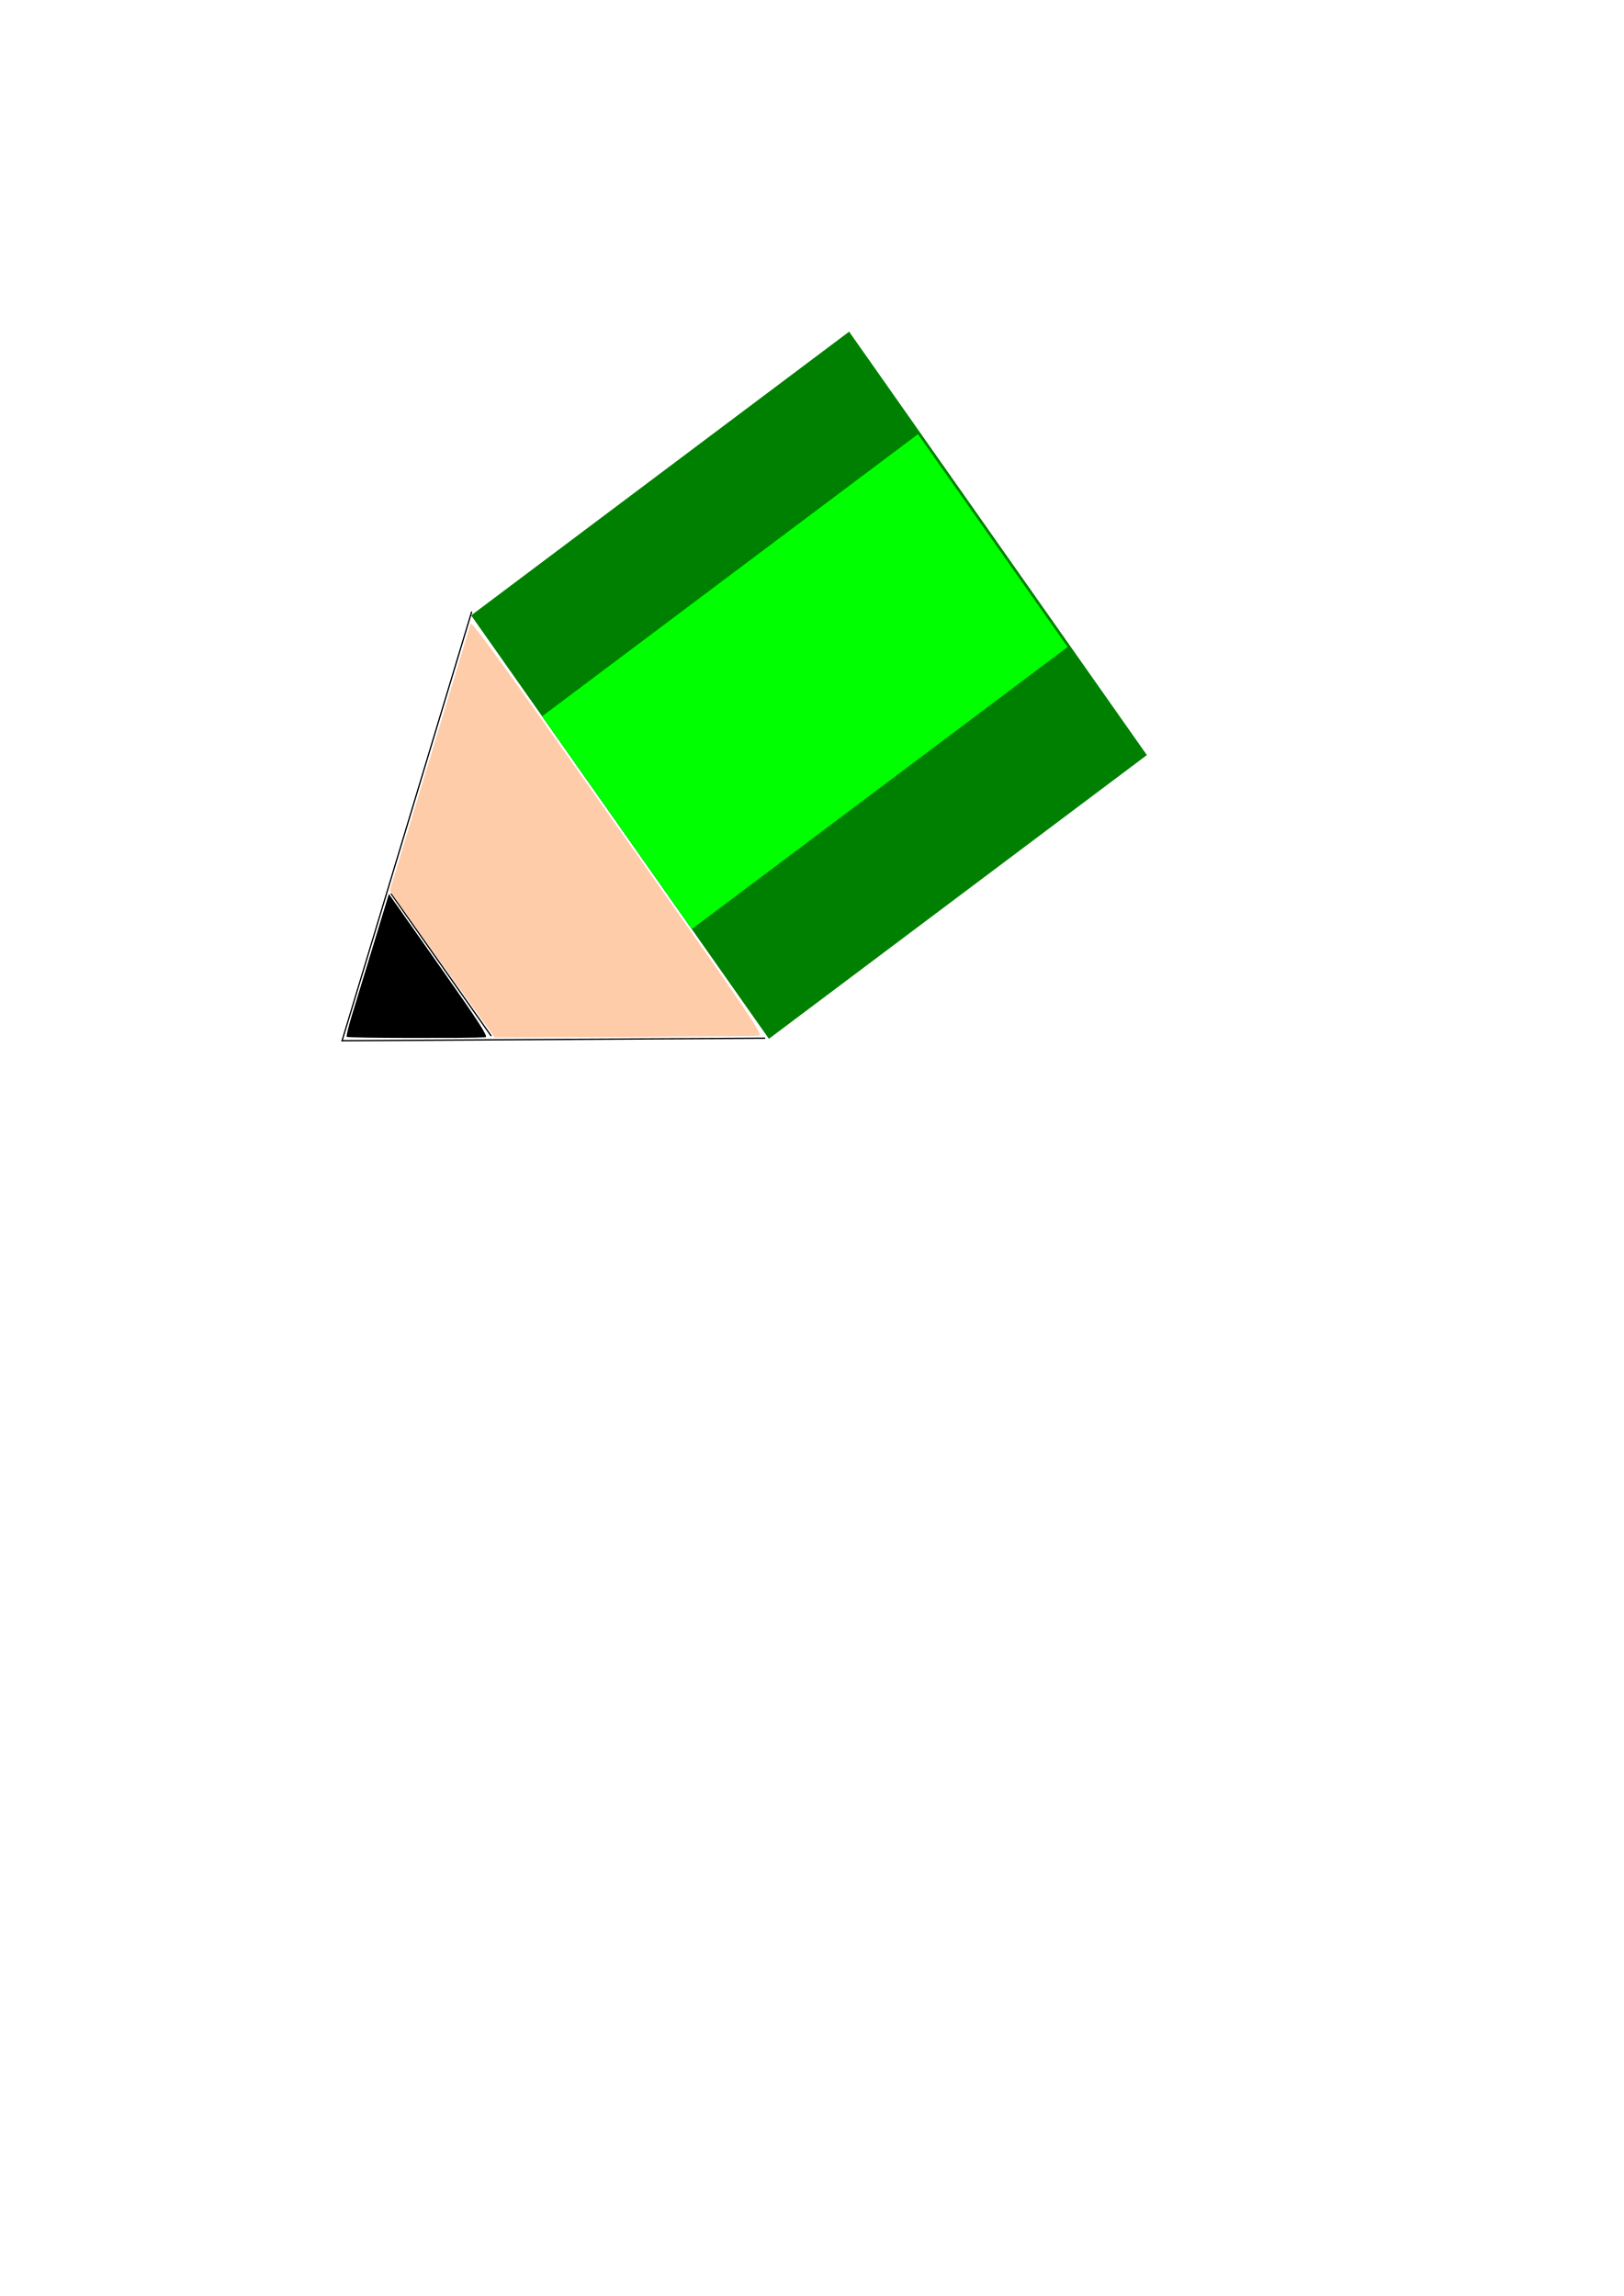
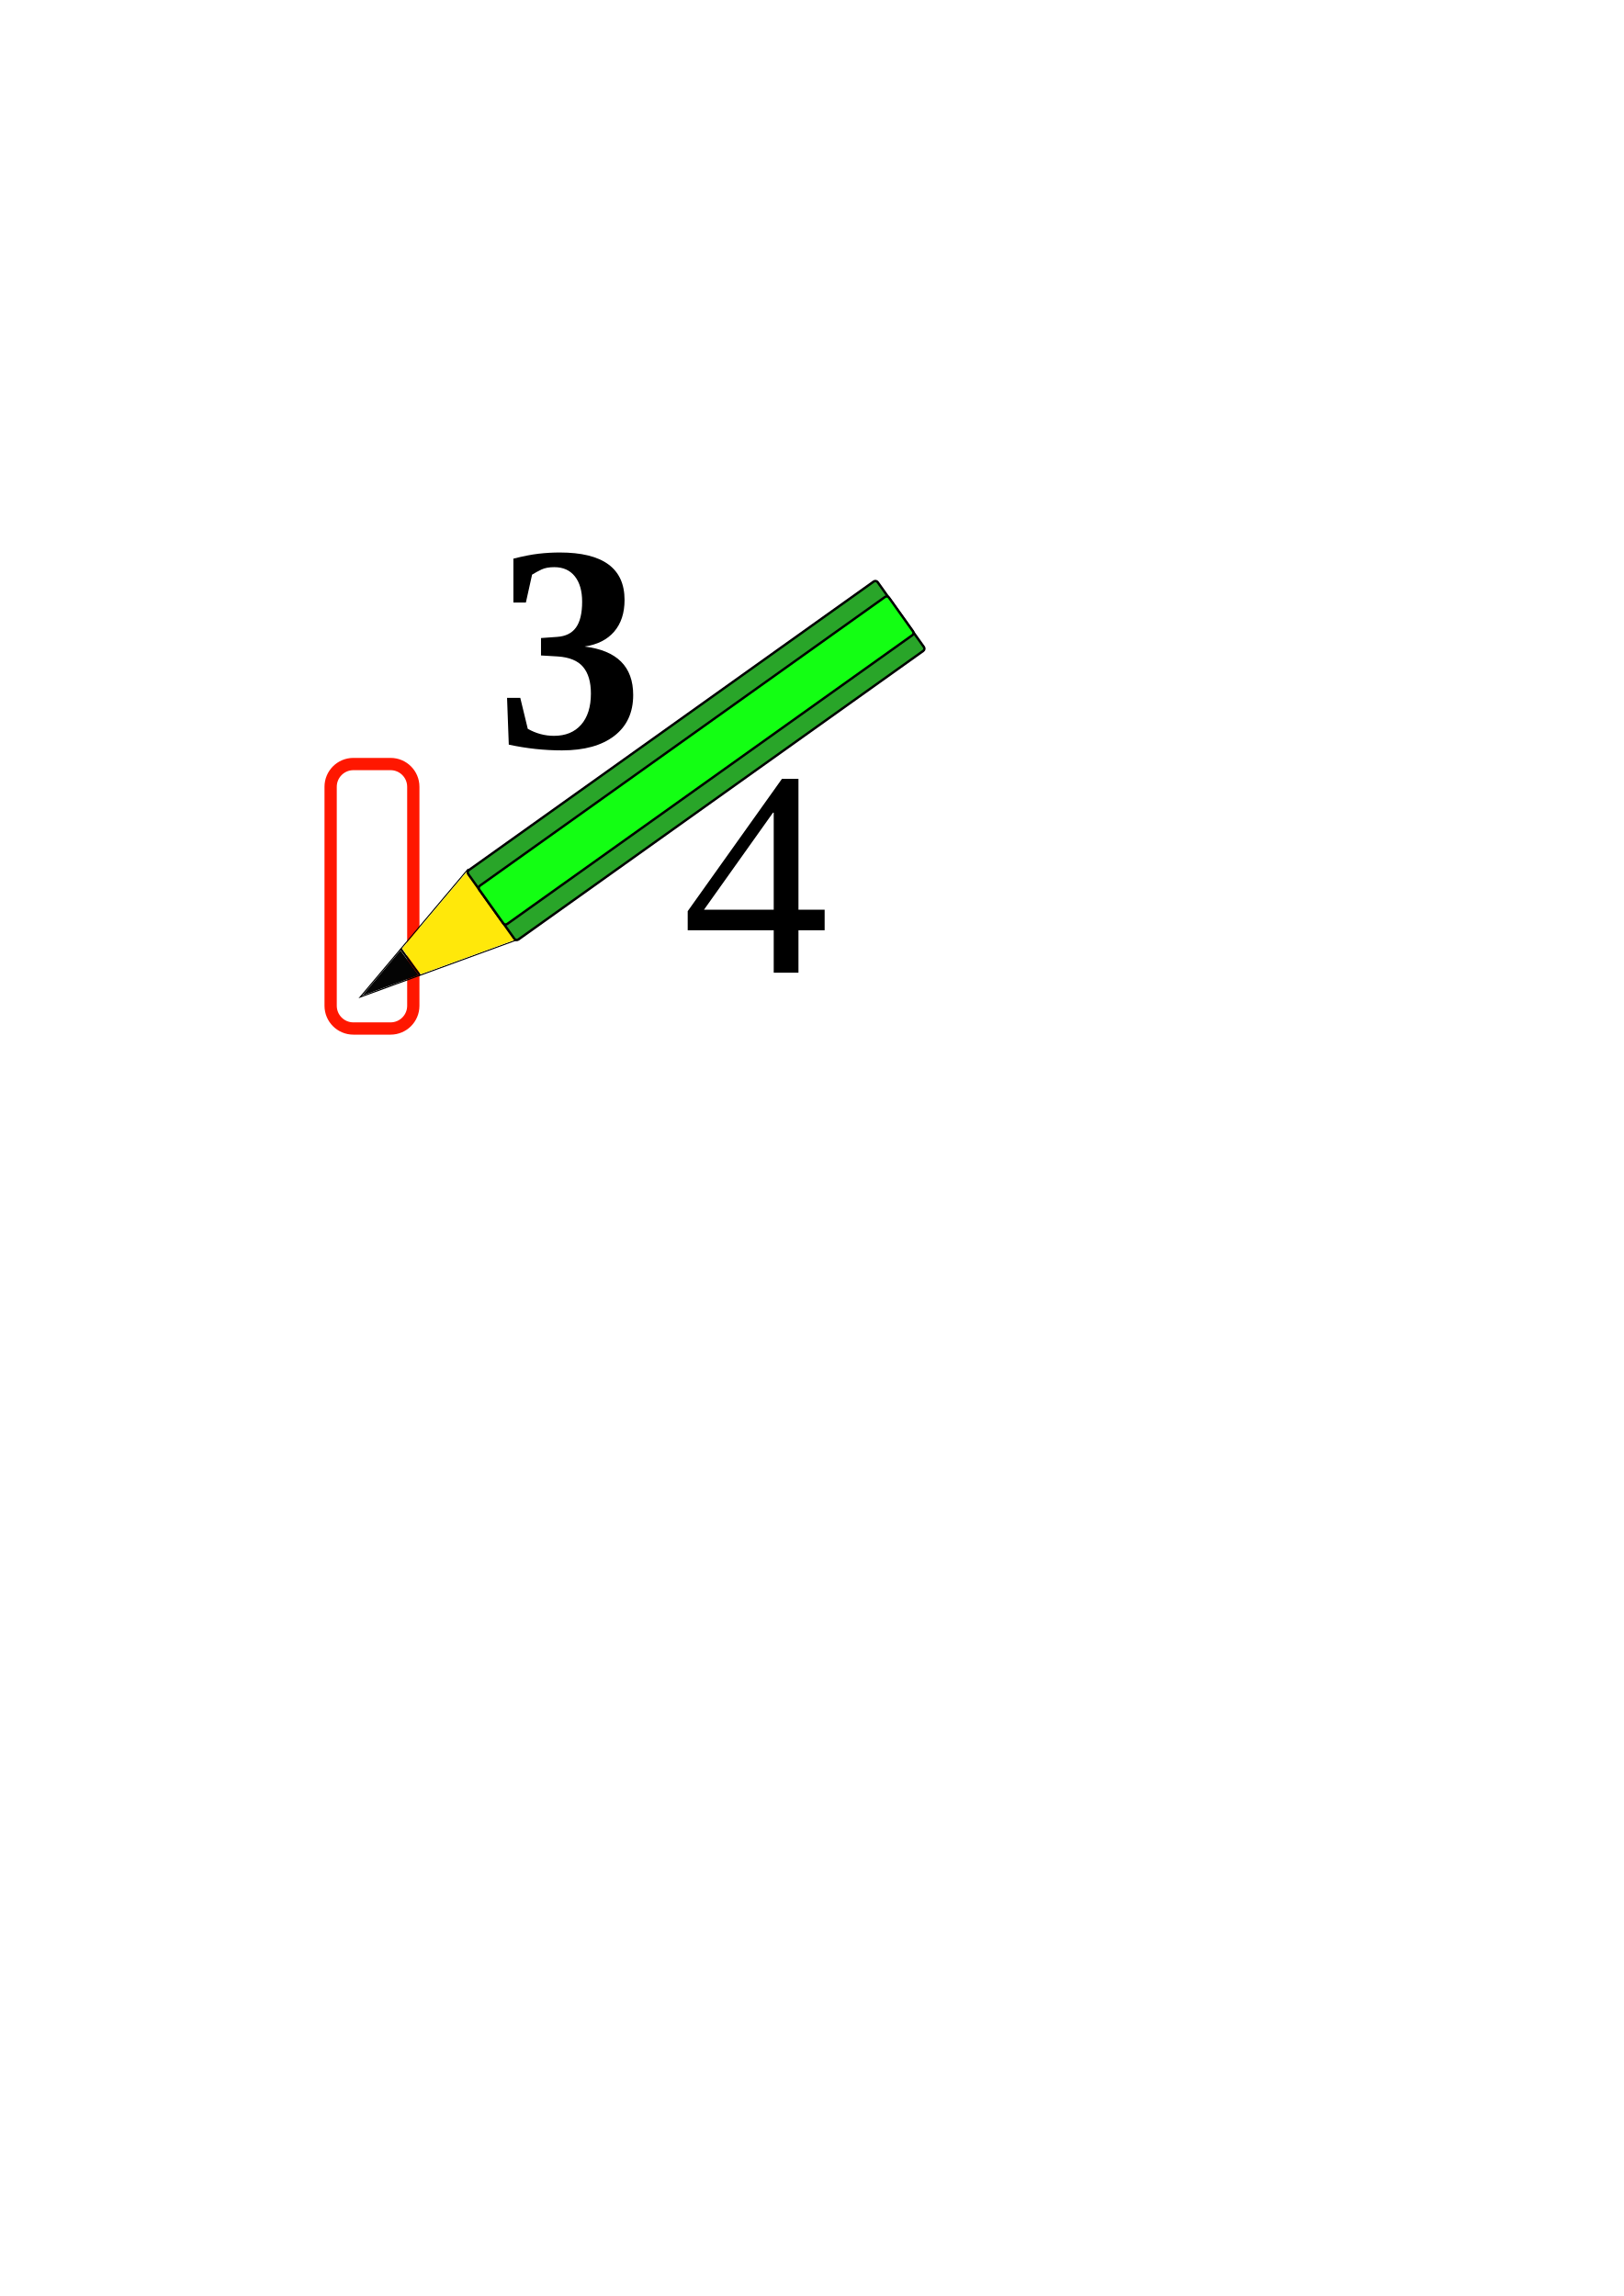
<svg xmlns="http://www.w3.org/2000/svg" width="210mm" height="297mm" id="svg2" version="1.1">
  <defs id="defs4">
    <filter id="filter3065" color-interpolation-filters="sRGB">
      <feGaussianBlur id="feGaussianBlur3067" result="result0" in="SourceAlpha" stdDeviation="6" />
      <feSpecularLighting id="feSpecularLighting3069" specularExponent="25" specularConstant="1" surfaceScale="10" lighting-color="rgb(255,255,255)" result="result1" in="result0">
        <feDistantLight id="feDistantLight3071" azimuth="235" elevation="45" />
      </feSpecularLighting>
-       <feComposite id="feComposite3073" in2="result91" k3="1" k2="1" operator="arithmetic" result="result4" in="SourceGraphic" />
+       <feComposite id="feComposite3073" in2="result1" k3="1" k2="1" operator="arithmetic" result="result4" in="SourceGraphic" />
      <feComposite id="feComposite3075" in2="SourceAlpha" operator="in" result="result2" in="result4" />
    </filter>
  </defs>
  <g id="layer2" />
  <g id="layer1" style="display:inline">
-     <g id="g3003" transform="matrix(-0.3732667,-0.5308948,0.5137576,-0.3857176,258.2566,694.4814)">
-       <rect y="316.971" x="121.218" height="359.614" width="389.919" id="rect2990" style="fill:#008000" />
-       <rect y="316.971" x="222.234" height="357.594" width="195.97" id="rect2987" style="fill:#00ff00" />
-       <path id="path2994" d="M 123.239,314.951 313.147,50.291 513.157,318.991" style="fill:none;stroke:#000000;stroke-width:1px;stroke-linecap:butt;stroke-linejoin:miter;stroke-opacity:1" />
-       <path id="path2996" d="m 248.498,145.245 131.32,0" style="fill:none;stroke:#000000;stroke-width:1px;stroke-linecap:butt;stroke-linejoin:miter;stroke-opacity:1" />
-       <path id="path2998" d="m 250.385,141.194 c 5.587,-9.194 61.945,-86.352 63.025,-86.285 0.736,0.046 5.504,5.728 10.595,12.627 5.091,6.899 19.867,26.863 32.837,44.364 l 23.581,31.82 -65.786,0 c -52.1,0 -65.467,-0.525 -64.251,-2.525 z" style="fill:#000000" />
-       <path id="path3000" d="m 127.747,311.91 c 1.121,-1.945 28.204,-39.901 60.183,-84.348 l 58.145,-80.812 67.947,-0.532 67.947,-0.532 61.175,82.354 c 33.646,45.295 62.045,83.49 63.107,84.879 1.542,2.016 -36.632,2.525 -189.306,2.525 -181.56,0 -191.134,-0.179 -189.199,-3.536 z" style="fill:#ffccaa" />
+     <rect style="fill:none;fill-opacity:1;stroke:#ff1700;stroke-width:6;stroke-miterlimit:4;stroke-opacity:1;stroke-dasharray:none" id="rect3035" width="40.406" height="129.3" x="161.624" y="373.54" ry="11.112" />
+     <g id="g3843" transform="matrix(-0.4907074,-0.8713244,0.8713244,-0.4907074,118.8078,853.438)">
+       <g id="g3852" transform="matrix(0.9943395,-0.1062492,0.1062492,0.9943395,-33.24696,44.49663)">
+         <g id="g3829" transform="matrix(0.50032,0,0,1,136.2539,-57.14286)">
+           <path id="path3809" d="m 288.904,354.347 83.843,0 -40.406,-78.792 z" style="fill:none;stroke:#000000;stroke-width:1px;stroke-linecap:butt;stroke-linejoin:miter;stroke-opacity:1" />
+           <path id="path3823" d="m 315.673,305.481 32.072,-0.126" style="fill:none;stroke:#000000;stroke-width:1px;stroke-linecap:butt;stroke-linejoin:miter;stroke-opacity:1" />
+           <path id="path3825" d="m 316.906,304.716 c 0.072,-0.124 3.555,-6.433 7.74,-14.02 4.185,-7.587 7.639,-13.795 7.675,-13.794 0.054,7.1e-4 14.373,27.81 14.343,27.856 -0.005,0.008 -6.732,0.052 -14.949,0.099 -14.323,0.082 -14.935,0.076 -14.809,-0.141 z" style="fill:#040404;fill-opacity:1;stroke:none" />
+           <path id="path3827" d="m 289.96,353.71 c 0,-0.048 5.895,-10.781 13.099,-23.85 l 13.099,-23.762 9.345,-0.086 c 5.14,-0.048 12.149,-0.068 15.575,-0.046 l 6.23,0.04 9.843,19.193 c 5.414,10.556 10.924,21.309 12.245,23.896 l 2.402,4.704 -40.92,0 c -22.506,0 -40.92,-0.04 -40.92,-0.088 z" style="fill:#ffe80a;fill-opacity:1;stroke:none" />
+         </g>
+         <rect style="fill:#29a529;fill-opacity:1;stroke:#000000;stroke-width:1.166;stroke-opacity:1" id="rect3839" width="41.669" height="245.811" x="280.57" y="296.269" ry="1.373" />
+         <rect style="fill:#13ff13;fill-opacity:1;stroke:#000000;stroke-width:1.165;stroke-miterlimit:4;stroke-opacity:1;stroke-dasharray:none" id="rect3841" width="22.981" height="245.946" x="289.914" y="296.247" ry="1.37" />
+       </g>
    </g>
-     <flowRoot xml:space="preserve" id="flowRoot3023" style="font-size:40px;font-style:normal;font-weight:normal;line-height:125%;letter-spacing:0px;word-spacing:0px;fill:#000000;fill-opacity:1;stroke:none;filter:url(#filter3065);font-family:Sans" transform="matrix(1.585608,0,0,1.298142,213.5037,172.3133)">
-       <flowRegion id="flowRegion3025">
-         <rect id="rect3027" width="212.132" height="214.152" x="66.67" y="54.331" />
-       </flowRegion>
-       <flowPara id="flowPara3029">     3</flowPara>
-       <flowPara id="flowPara3031">  or</flowPara>
-       <flowPara id="flowPara3033">4</flowPara>
-     </flowRoot>
+     <text xml:space="preserve" style="font-size:144px;font-style:normal;font-variant:normal;font-weight:bold;font-stretch:normal;line-height:125%;letter-spacing:0px;word-spacing:0px;fill:#000000;fill-opacity:1;stroke:none;font-family:Times New Roman;-inkscape-font-specification:Times New Roman" x="242.437" y="365.458" id="text5301">
+       <tspan id="tspan5303" x="242.437" y="365.458">3</tspan>
+     </text>
+     <text xml:space="preserve" style="font-size:144px;font-style:normal;font-variant:normal;font-weight:normal;font-stretch:normal;line-height:125%;letter-spacing:0px;word-spacing:0px;fill:#000000;fill-opacity:1;stroke:none;font-family:Times New Roman;-inkscape-font-specification:'Times New Roman,'" x="333.35" y="475.565" id="text5305">
+       <tspan id="tspan5307" x="333.35" y="475.565">4</tspan>
+     </text>
  </g>
</svg>
